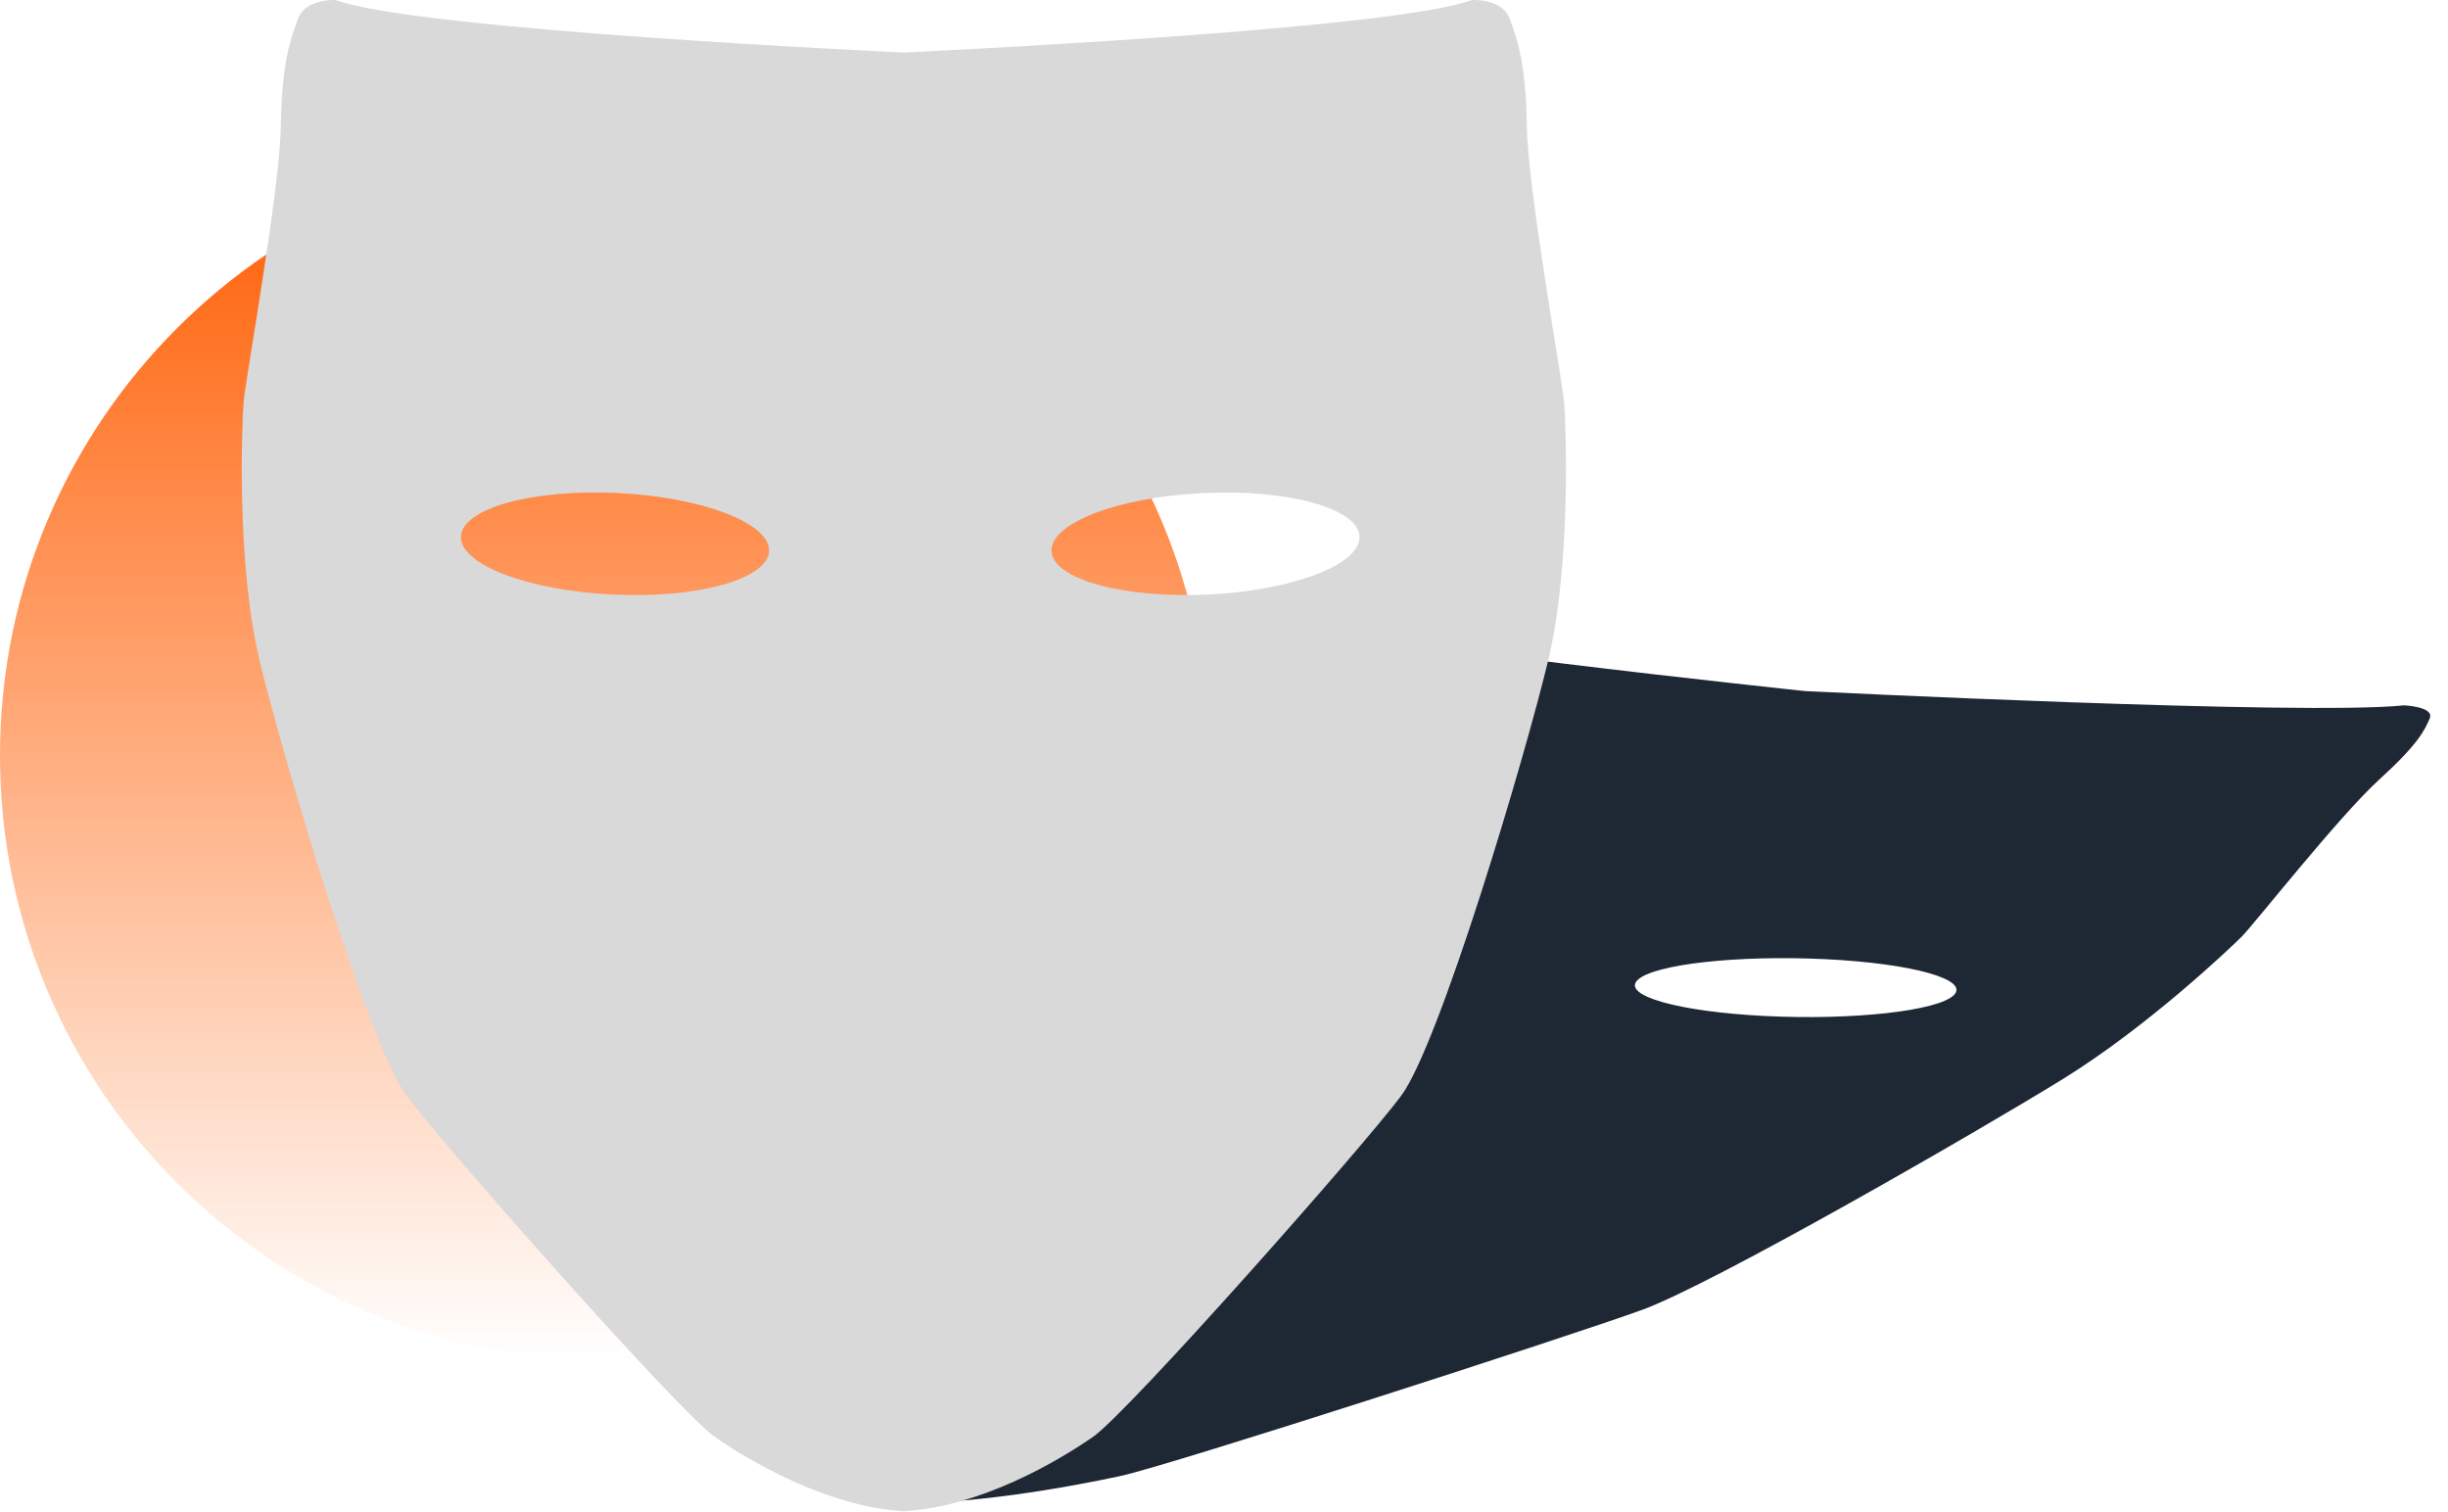
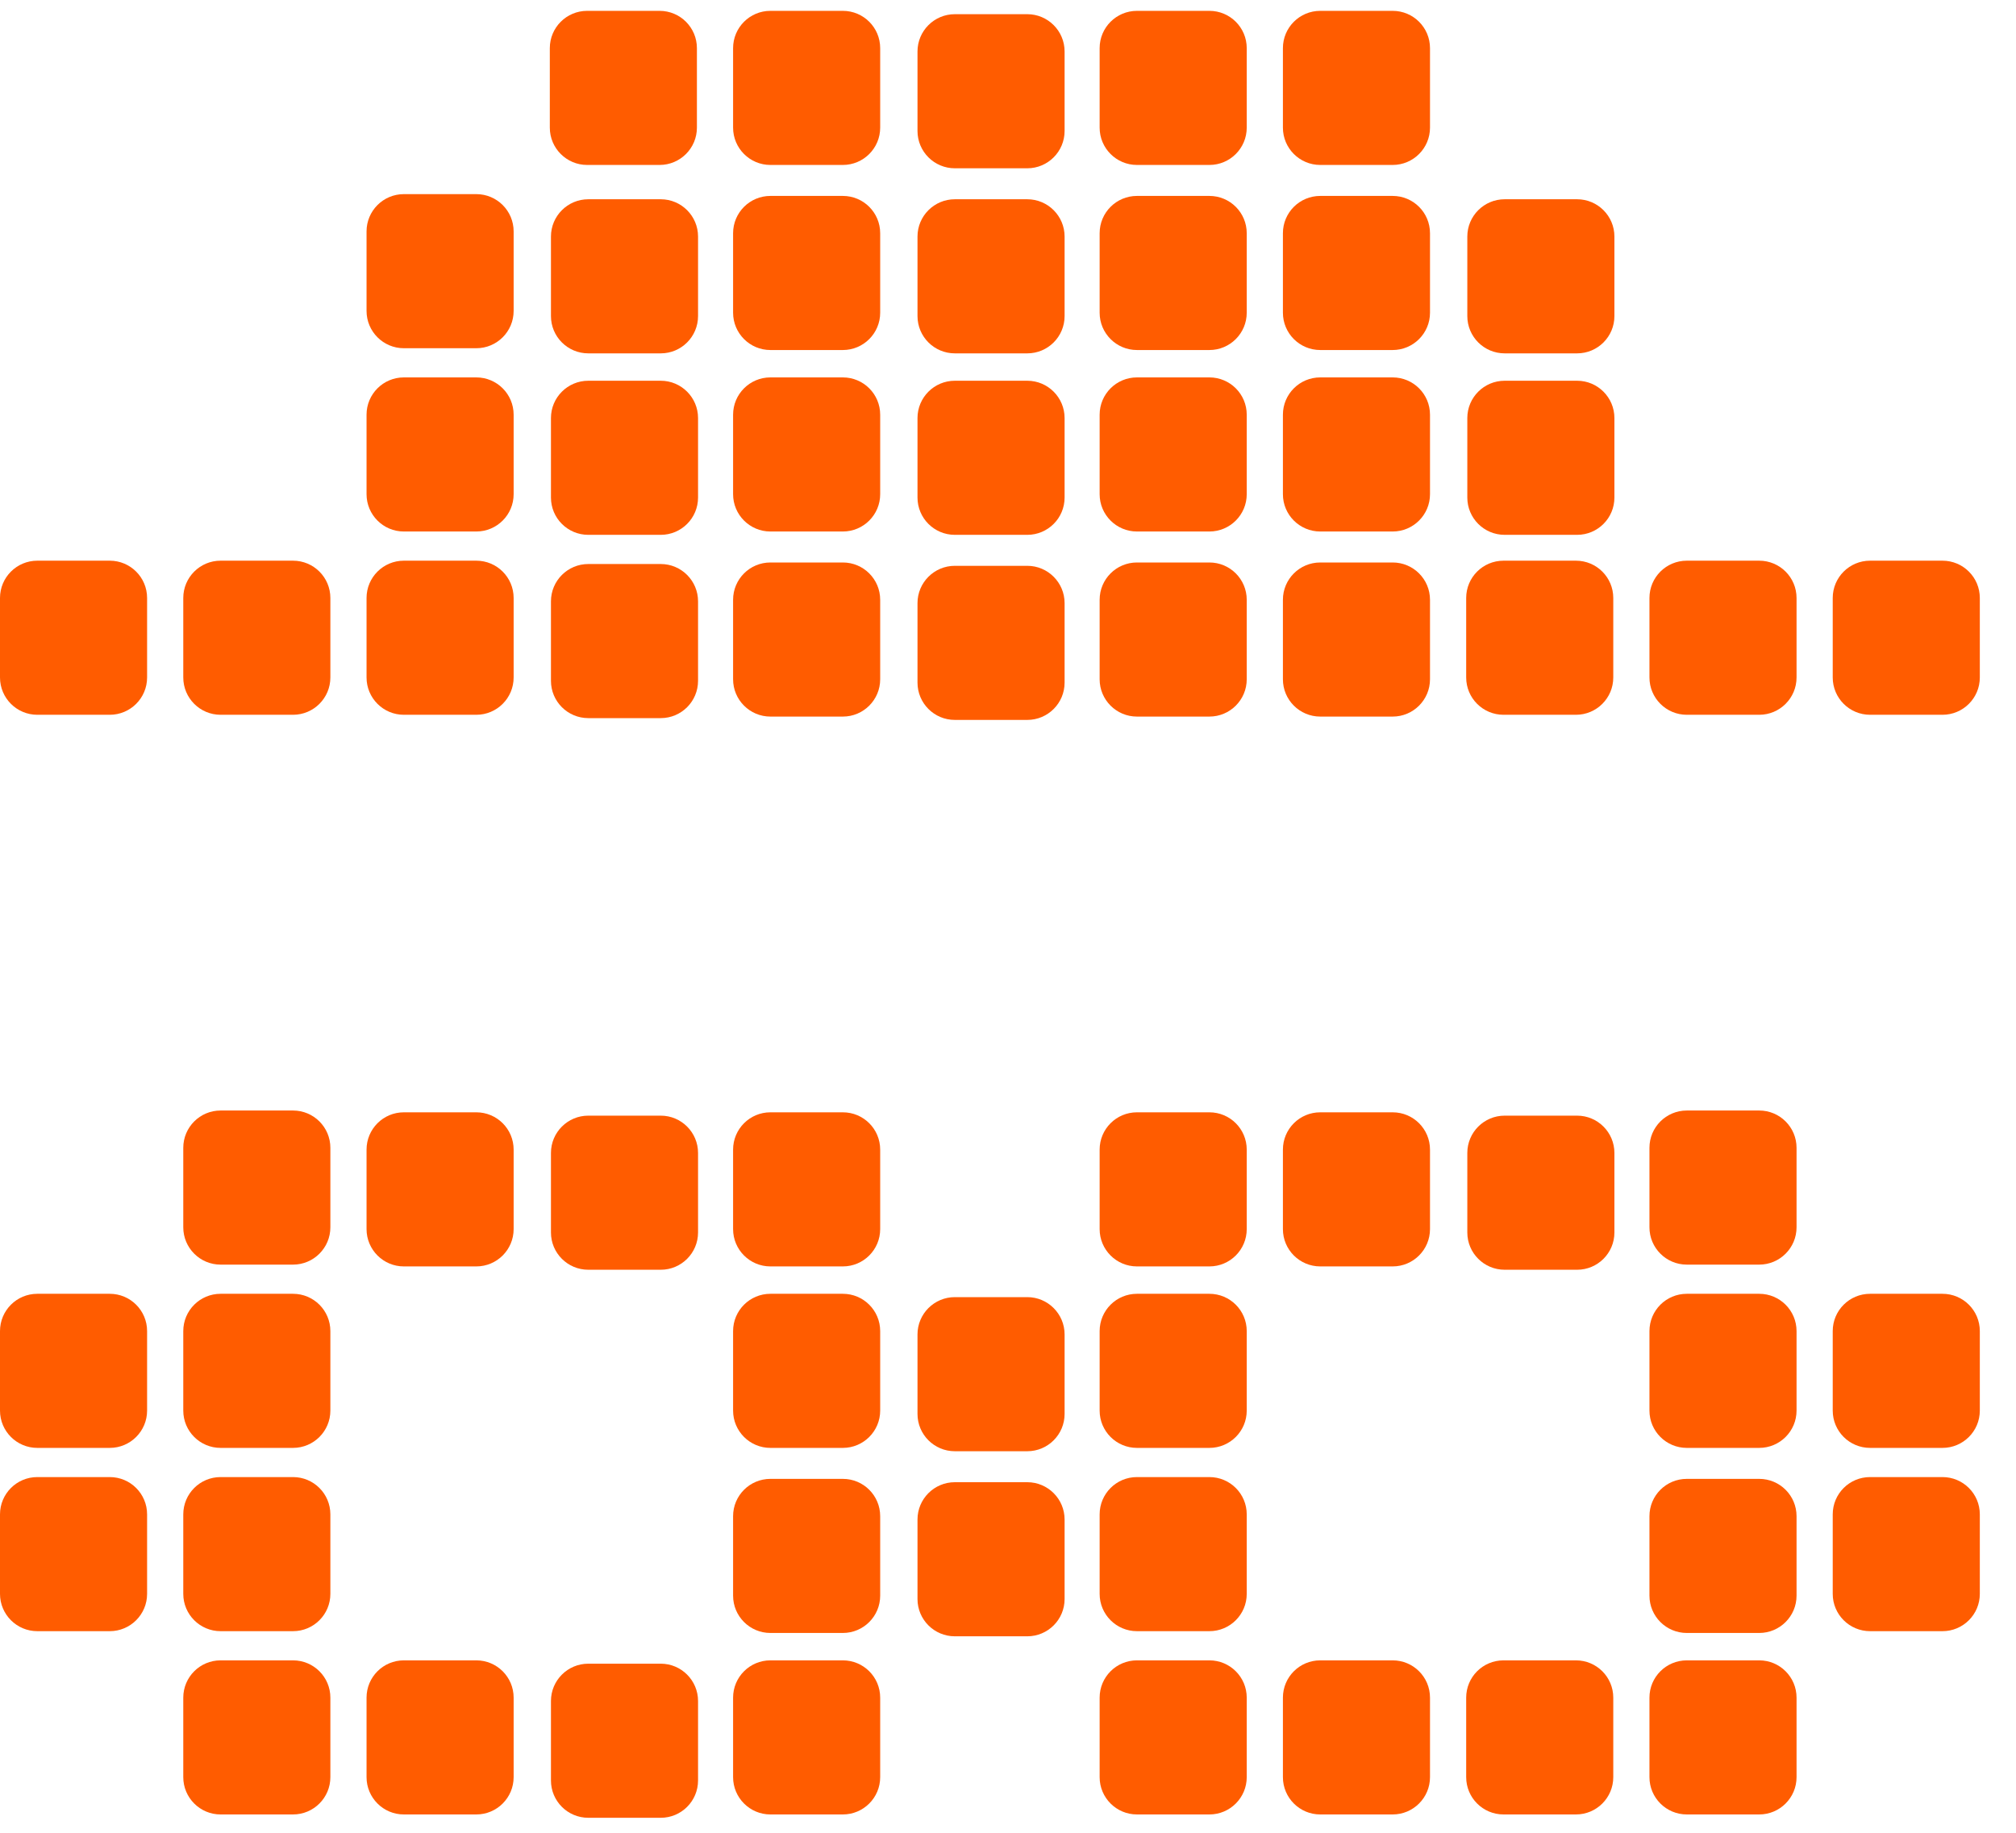
- <svg xmlns="http://www.w3.org/2000/svg" width="81" height="50" viewBox="0 0 81 50" fill="none">
-   <rect y="5" width="40" height="40" rx="20" fill="url(#paint0_linear_441_16286)" />
-   <path d="M74.176 30.988C74.571 30.593 77.414 26.984 78.713 25.804C80.011 24.624 80.224 24.167 80.394 23.773C80.565 23.378 79.544 23.337 79.544 23.337C76.22 23.683 59.883 22.871 59.727 22.865C59.583 22.85 44.165 21.221 42.097 20.463C42.097 20.463 41.149 20.355 40.475 20.708C39.802 21.06 39.021 21.479 37.656 22.65C36.292 23.824 31.156 27.256 30.663 27.642C30.169 28.03 27.074 30.575 25.814 32.425C24.555 34.274 21.379 39.768 21.571 40.819C21.762 41.871 23.959 47.338 24.605 47.876C25.252 48.411 26.844 49.444 29.283 49.725H29.289C31.922 49.836 35.415 49.193 37.073 48.835C38.734 48.476 51.985 44.192 54.334 43.338C56.684 42.483 65.473 37.42 68.274 35.69C71.072 33.957 73.781 31.382 74.176 30.988ZM38.82 32.111C36.103 31.821 34.409 31.17 35.041 30.656C35.669 30.142 38.383 29.963 41.101 30.253C43.818 30.543 45.512 31.194 44.88 31.708C44.249 32.221 41.538 32.401 38.82 32.111ZM58.437 33.617C55.549 33.476 53.646 32.941 54.188 32.422C54.729 31.902 57.507 31.594 60.394 31.735C63.282 31.875 65.186 32.41 64.644 32.929C64.102 33.449 61.325 33.757 58.437 33.617Z" fill="#1E2734" />
-   <path d="M51.754 13.326C51.703 12.62 50.554 6.296 50.521 4.184C50.488 2.072 50.201 1.286 49.95 0.614C49.698 -0.058 48.708 0.001 48.708 0.001C45.999 0.999 30.054 1.728 29.905 1.737C29.755 1.731 13.81 0.999 11.102 0.001C11.105 0.001 10.114 -0.055 9.863 0.614C9.612 1.283 9.324 2.072 9.291 4.184C9.258 6.296 8.109 12.623 8.058 13.326C8.007 14.031 7.816 18.628 8.588 21.849C9.36 25.066 12.179 34.552 13.457 36.261C14.735 37.969 22.489 46.735 23.647 47.538C24.805 48.342 27.358 49.848 29.905 50H29.911C32.457 49.848 35.01 48.342 36.168 47.538C37.327 46.735 45.083 37.969 46.358 36.261C47.633 34.552 50.455 25.066 51.227 21.849C51.999 18.631 51.808 14.031 51.757 13.326H51.754ZM20.268 19.671C17.455 19.537 15.208 18.673 15.253 17.747C15.298 16.818 17.614 16.176 20.43 16.313C23.243 16.448 25.491 17.311 25.446 18.237C25.401 19.163 23.084 19.808 20.268 19.671ZM39.969 19.671C37.156 19.805 34.837 19.163 34.792 18.237C34.747 17.311 36.991 16.448 39.807 16.313C42.62 16.179 44.94 16.821 44.985 17.747C45.029 18.673 42.785 19.537 39.969 19.671Z" fill="#D9D9D9" />
-   <defs>
-     <linearGradient id="paint0_linear_441_16286" x1="20" y1="5" x2="20" y2="45" gradientUnits="userSpaceOnUse">
-       <stop stop-color="#FF5C00" />
-       <stop offset="1" stop-color="#FF5C00" stop-opacity="0" />
-     </linearGradient>
-   </defs>
+ <svg xmlns="http://www.w3.org/2000/svg" width="55" height="50" viewBox="0 0 55 50" fill="none">
+   <g id="Group 40125">
+     <path id="Vector" d="M12.994 15.296H11.018C10.456 15.296 10 15.751 10 16.314V18.482C10 19.044 10.456 19.5 11.018 19.5H12.994C13.557 19.5 14.013 19.044 14.013 18.482V16.314C14.013 15.751 13.557 15.296 12.994 15.296Z" fill="#FF5C00" />
+     <path id="Vector_2" d="M7.994 15.296H6.018C5.456 15.296 5 15.751 5 16.314V18.482C5 19.044 5.456 19.5 6.018 19.5H7.994C8.557 19.5 9.013 19.044 9.013 18.482V16.314C9.013 15.751 8.557 15.296 7.994 15.296Z" fill="#FF5C00" />
+     <path id="Vector_3" d="M2.994 15.296H1.018C0.456 15.296 0 15.751 0 16.314V18.482C0 19.044 0.456 19.5 1.018 19.5H2.994C3.557 19.5 4.013 19.044 4.013 18.482V16.314C4.013 15.751 3.557 15.296 2.994 15.296Z" fill="#FF5C00" />
+     <path id="Vector_4" d="M37.994 10.296H36.019C35.456 10.296 35 10.751 35 11.314V13.482C35 14.044 35.456 14.5 36.019 14.5H37.994C38.557 14.5 39.013 14.044 39.013 13.482V11.314C39.013 10.751 38.557 10.296 37.994 10.296Z" fill="#FF5C00" />
+     <path id="Vector_5" d="M32.994 10.296H31.018C30.456 10.296 30 10.751 30 11.314V13.482C30 14.044 30.456 14.5 31.018 14.5H32.994C33.557 14.5 34.013 14.044 34.013 13.482V11.314C34.013 10.751 33.557 10.296 32.994 10.296Z" fill="#FF5C00" />
+     <path id="Vector_6" d="M32.994 35.296H31.018C30.456 35.296 30 35.751 30 36.314V38.482C30 39.044 30.456 39.5 31.018 39.5H32.994C33.557 39.5 34.013 39.044 34.013 38.482V36.314C34.013 35.751 33.557 35.296 32.994 35.296Z" fill="#FF5C00" />
+     <path id="Vector_7" d="M32.994 40.296H31.018C30.456 40.296 30 40.751 30 41.314V43.482C30 44.044 30.456 44.5 31.018 44.5H32.994C33.557 44.5 34.013 44.044 34.013 43.482V41.314C34.013 40.751 33.557 40.296 32.994 40.296Z" fill="#FF5C00" />
+     <path id="Vector_8" d="M32.994 45.296H31.018C30.456 45.296 30 45.751 30 46.314V48.482C30 49.044 30.456 49.5 31.018 49.5H32.994C33.557 49.5 34.013 49.044 34.013 48.482V46.314C34.013 45.751 33.557 45.296 32.994 45.296Z" fill="#FF5C00" />
+     <path id="Vector_9" d="M37.994 45.296H36.019C35.456 45.296 35 45.751 35 46.314V48.482C35 49.044 35.456 49.5 36.019 49.5H37.994C38.557 49.5 39.013 49.044 39.013 48.482V46.314C39.013 45.751 38.557 45.296 37.994 45.296Z" fill="#FF5C00" />
+     <path id="Vector_10" d="M42.994 45.296H41.019C40.456 45.296 40 45.751 40 46.314V48.482C40 49.044 40.456 49.5 41.019 49.5H42.994C43.557 49.5 44.013 49.044 44.013 48.482V46.314C44.013 45.751 43.557 45.296 42.994 45.296Z" fill="#FF5C00" />
+     <path id="Vector_11" d="M22.994 10.296H21.018C20.456 10.296 20 10.751 20 11.314V13.482C20 14.044 20.456 14.5 21.018 14.5H22.994C23.557 14.5 24.013 14.044 24.013 13.482V11.314C24.013 10.751 23.557 10.296 22.994 10.296Z" fill="#FF5C00" />
+     <path id="Vector_12" d="M22.994 35.296H21.018C20.456 35.296 20 35.751 20 36.314V38.482C20 39.044 20.456 39.5 21.018 39.5H22.994C23.557 39.5 24.013 39.044 24.013 38.482V36.314C24.013 35.751 23.557 35.296 22.994 35.296Z" fill="#FF5C00" />
+     <path id="Vector_13" d="M47.994 35.296H46.019C45.456 35.296 45 35.751 45 36.314V38.482C45 39.044 45.456 39.5 46.019 39.5H47.994C48.557 39.5 49.013 39.044 49.013 38.482V36.314C49.013 35.751 48.557 35.296 47.994 35.296Z" fill="#FF5C00" />
+     <path id="Vector_14" d="M2.994 35.296H1.018C0.456 35.296 0 35.751 0 36.314V38.482C0 39.044 0.456 39.5 1.018 39.5H2.994C3.557 39.5 4.013 39.044 4.013 38.482V36.314C4.013 35.751 3.557 35.296 2.994 35.296Z" fill="#FF5C00" />
+     <path id="Vector_15" d="M37.994 0.296H36.019C35.456 0.296 35 0.751 35 1.314V3.482C35 4.044 35.456 4.5 36.019 4.5H37.994C38.557 4.5 39.013 4.044 39.013 3.482V1.314C39.013 0.751 38.557 0.296 37.994 0.296Z" fill="#FF5C00" />
+     <path id="Vector_16" d="M32.994 0.296H31.018C30.456 0.296 30 0.751 30 1.314V3.482C30 4.044 30.456 4.5 31.018 4.5H32.994C33.557 4.5 34.013 4.044 34.013 3.482V1.314C34.013 0.751 33.557 0.296 32.994 0.296Z" fill="#FF5C00" />
+     <path id="Vector_17" d="M22.994 0.296H21.018C20.456 0.296 20 0.751 20 1.314V3.482C20 4.044 20.456 4.5 21.018 4.5H22.994C23.557 4.5 24.013 4.044 24.013 3.482V1.314C24.013 0.751 23.557 0.296 22.994 0.296Z" fill="#FF5C00" />
+     <path id="Vector_18" d="M17.994 0.296H16.018C15.456 0.296 15 0.751 15 1.314V3.482C15 4.044 15.456 4.5 16.018 4.5H17.994C18.557 4.5 19.013 4.044 19.013 3.482V1.314C19.013 0.751 18.557 0.296 17.994 0.296Z" fill="#FF5C00" />
+     <path id="Vector_19" d="M37.994 15.345H36.019C35.456 15.345 35 15.8 35 16.363V18.531C35 19.093 35.456 19.549 36.019 19.549H37.994C38.557 19.549 39.013 19.093 39.013 18.531V16.363C39.013 15.8 38.557 15.345 37.994 15.345Z" fill="#FF5C00" />
+     <path id="Vector_20" d="M12.994 45.296H11.018C10.456 45.296 10 45.751 10 46.314V48.482C10 49.044 10.456 49.5 11.018 49.5H12.994C13.557 49.5 14.013 49.044 14.013 48.482V46.314C14.013 45.751 13.557 45.296 12.994 45.296Z" fill="#FF5C00" />
+     <path id="Vector_21" d="M7.994 45.296H6.018C5.456 45.296 5 45.751 5 46.314V48.482C5 49.044 5.456 49.5 6.018 49.5H7.994C8.557 49.5 9.013 49.044 9.013 48.482V46.314C9.013 45.751 8.557 45.296 7.994 45.296Z" fill="#FF5C00" />
+     <path id="Vector_22" d="M2.994 40.296H1.018C0.456 40.296 0 40.751 0 41.314V43.482C0 44.044 0.456 44.5 1.018 44.5H2.994C3.557 44.5 4.013 44.044 4.013 43.482V41.314C4.013 40.751 3.557 40.296 2.994 40.296Z" fill="#FF5C00" />
+     <path id="Vector_23" d="M52.994 40.296H51.019C50.456 40.296 50 40.751 50 41.314V43.482C50 44.044 50.456 44.5 51.019 44.5H52.994C53.557 44.5 54.013 44.044 54.013 43.482V41.314C54.013 40.751 53.557 40.296 52.994 40.296Z" fill="#FF5C00" />
+     <path id="Vector_24" d="M47.994 45.296H46.019C45.456 45.296 45 45.751 45 46.314V48.482C45 49.044 45.456 49.5 46.019 49.5H47.994C48.557 49.5 49.013 49.044 49.013 48.482V46.314C49.013 45.751 48.557 45.296 47.994 45.296Z" fill="#FF5C00" />
+     <path id="Vector_25" d="M32.994 15.345H31.018C30.456 15.345 30 15.8 30 16.363V18.531C30 19.093 30.456 19.549 31.018 19.549H32.994C33.557 19.549 34.013 19.093 34.013 18.531V16.363C34.013 15.8 33.557 15.345 32.994 15.345Z" fill="#FF5C00" />
+     <path id="Vector_26" d="M22.994 15.345H21.018C20.456 15.345 20 15.8 20 16.363V18.531C20 19.093 20.456 19.549 21.018 19.549H22.994C23.557 19.549 24.013 19.093 24.013 18.531V16.363C24.013 15.8 23.557 15.345 22.994 15.345Z" fill="#FF5C00" />
+     <path id="Vector_27" d="M22.994 40.345H21.018C20.456 40.345 20 40.8 20 41.363V43.531C20 44.093 20.456 44.549 21.018 44.549H22.994C23.557 44.549 24.013 44.093 24.013 43.531V41.363C24.013 40.8 23.557 40.345 22.994 40.345Z" fill="#FF5C00" />
+     <path id="Vector_28" d="M47.994 40.345H46.019C45.456 40.345 45 40.8 45 41.363V43.531C45 44.093 45.456 44.549 46.019 44.549H47.994C48.557 44.549 49.013 44.093 49.013 43.531V41.363C49.013 40.8 48.557 40.345 47.994 40.345Z" fill="#FF5C00" />
+     <path id="Vector_29" d="M22.994 45.296H21.018C20.456 45.296 20 45.751 20 46.314V48.482C20 49.044 20.456 49.5 21.018 49.5H22.994C23.557 49.5 24.013 49.044 24.013 48.482V46.314C24.013 45.751 23.557 45.296 22.994 45.296Z" fill="#FF5C00" />
+     <path id="Vector_30" d="M12.994 30.345H11.018C10.456 30.345 10 30.8 10 31.363V33.531C10 34.093 10.456 34.549 11.018 34.549H12.994C13.557 34.549 14.013 34.093 14.013 33.531V31.363C14.013 30.8 13.557 30.345 12.994 30.345Z" fill="#FF5C00" />
+     <path id="Vector_31" d="M7.994 30.296H6.018C5.456 30.296 5 30.751 5 31.314V33.482C5 34.044 5.456 34.5 6.018 34.5H7.994C8.557 34.5 9.013 34.044 9.013 33.482V31.314C9.013 30.751 8.557 30.296 7.994 30.296Z" fill="#FF5C00" />
+     <path id="Vector_32" d="M7.994 35.296H6.018C5.456 35.296 5 35.751 5 36.314V38.482C5 39.044 5.456 39.5 6.018 39.5H7.994C8.557 39.5 9.013 39.044 9.013 38.482V36.314C9.013 35.751 8.557 35.296 7.994 35.296Z" fill="#FF5C00" />
+     <path id="Vector_33" d="M7.994 40.296H6.018C5.456 40.296 5 40.751 5 41.314V43.482C5 44.044 5.456 44.5 6.018 44.5H7.994C8.557 44.5 9.013 44.044 9.013 43.482V41.314C9.013 40.751 8.557 40.296 7.994 40.296Z" fill="#FF5C00" />
+     <path id="Vector_34" d="M37.994 30.345H36.019C35.456 30.345 35 30.8 35 31.363V33.531C35 34.093 35.456 34.549 36.019 34.549H37.994C38.557 34.549 39.013 34.093 39.013 33.531V31.363C39.013 30.8 38.557 30.345 37.994 30.345Z" fill="#FF5C00" />
+     <path id="Vector_35" d="M37.994 5.345H36.019C35.456 5.345 35 5.8 35 6.363V8.531C35 9.093 35.456 9.549 36.019 9.549H37.994C38.557 9.549 39.013 9.093 39.013 8.531V6.363C39.013 5.8 38.557 5.345 37.994 5.345Z" fill="#FF5C00" />
+     <path id="Vector_36" d="M32.994 30.345H31.018C30.456 30.345 30 30.8 30 31.363V33.531C30 34.093 30.456 34.549 31.018 34.549H32.994C33.557 34.549 34.013 34.093 34.013 33.531V31.363C34.013 30.8 33.557 30.345 32.994 30.345Z" fill="#FF5C00" />
+     <path id="Vector_37" d="M32.994 5.345H31.018C30.456 5.345 30 5.8 30 6.363V8.531C30 9.093 30.456 9.549 31.018 9.549H32.994C33.557 9.549 34.013 9.093 34.013 8.531V6.363C34.013 5.8 33.557 5.345 32.994 5.345Z" fill="#FF5C00" />
+     <path id="Vector_38" d="M22.994 30.345H21.018C20.456 30.345 20 30.8 20 31.363V33.531C20 34.093 20.456 34.549 21.018 34.549H22.994C23.557 34.549 24.013 34.093 24.013 33.531V31.363C24.013 30.8 23.557 30.345 22.994 30.345Z" fill="#FF5C00" />
+     <path id="Vector_39" d="M22.994 5.345H21.018C20.456 5.345 20 5.8 20 6.363V8.531C20 9.093 20.456 9.549 21.018 9.549H22.994C23.557 9.549 24.013 9.093 24.013 8.531V6.363C24.013 5.8 23.557 5.345 22.994 5.345Z" fill="#FF5C00" />
+     <path id="Vector_40" d="M18.026 15.387H16.05C15.487 15.387 15.031 15.843 15.031 16.405V18.573C15.031 19.136 15.487 19.591 16.05 19.591H18.026C18.588 19.591 19.044 19.136 19.044 18.573V16.405C19.044 15.843 18.588 15.387 18.026 15.387Z" fill="#FF5C00" />
+     <path id="Vector_41" d="M18.026 10.387H16.05C15.487 10.387 15.031 10.843 15.031 11.405V13.573C15.031 14.136 15.487 14.591 16.05 14.591H18.026C18.588 14.591 19.044 14.136 19.044 13.573V11.405C19.044 10.843 18.588 10.387 18.026 10.387Z" fill="#FF5C00" />
+     <path id="Vector_42" d="M12.994 10.296H11.018C10.456 10.296 10 10.751 10 11.314V13.482C10 14.044 10.456 14.5 11.018 14.5H12.994C13.557 14.5 14.013 14.044 14.013 13.482V11.314C14.013 10.751 13.557 10.296 12.994 10.296Z" fill="#FF5C00" />
+     <path id="Vector_43" d="M43.026 10.387H41.05C40.487 10.387 40.031 10.843 40.031 11.405V13.573C40.031 14.136 40.487 14.591 41.05 14.591H43.026C43.588 14.591 44.044 14.136 44.044 13.573V11.405C44.044 10.843 43.588 10.387 43.026 10.387Z" fill="#FF5C00" />
+     <path id="Vector_44" d="M42.994 15.296H41.019C40.456 15.296 40 15.751 40 16.314V18.482C40 19.044 40.456 19.5 41.019 19.5H42.994C43.557 19.5 44.013 19.044 44.013 18.482V16.314C44.013 15.751 43.557 15.296 42.994 15.296Z" fill="#FF5C00" />
+     <path id="Vector_45" d="M47.994 15.296H46.019C45.456 15.296 45 15.751 45 16.314V18.482C45 19.044 45.456 19.5 46.019 19.5H47.994C48.557 19.5 49.013 19.044 49.013 18.482V16.314C49.013 15.751 48.557 15.296 47.994 15.296Z" fill="#FF5C00" />
+     <path id="Vector_46" d="M52.994 15.296H51.019C50.456 15.296 50 15.751 50 16.314V18.482C50 19.044 50.456 19.5 51.019 19.5H52.994C53.557 19.5 54.013 19.044 54.013 18.482V16.314C54.013 15.751 53.557 15.296 52.994 15.296Z" fill="#FF5C00" />
+     <path id="Vector_47" d="M28.026 10.387H26.05C25.487 10.387 25.031 10.843 25.031 11.405V13.573C25.031 14.136 25.487 14.591 26.05 14.591H28.026C28.588 14.591 29.044 14.136 29.044 13.573V11.405C29.044 10.843 28.588 10.387 28.026 10.387Z" fill="#FF5C00" />
+     <path id="Vector_48" d="M28.026 35.387H26.05C25.487 35.387 25.031 35.843 25.031 36.405V38.573C25.031 39.136 25.487 39.591 26.05 39.591H28.026C28.588 39.591 29.044 39.136 29.044 38.573V36.405C29.044 35.843 28.588 35.387 28.026 35.387Z" fill="#FF5C00" />
+     <path id="Vector_49" d="M28.026 0.387H26.05C25.487 0.387 25.031 0.843 25.031 1.405V3.573C25.031 4.135 25.487 4.591 26.05 4.591H28.026C28.588 4.591 29.044 4.135 29.044 3.573V1.405C29.044 0.843 28.588 0.387 28.026 0.387Z" fill="#FF5C00" />
+     <path id="Vector_50" d="M18.026 45.387H16.05C15.487 45.387 15.031 45.843 15.031 46.405V48.573C15.031 49.136 15.487 49.591 16.05 49.591H18.026C18.588 49.591 19.044 49.136 19.044 48.573V46.405C19.044 45.843 18.588 45.387 18.026 45.387Z" fill="#FF5C00" />
+     <path id="Vector_51" d="M28.026 15.436H26.05C25.487 15.436 25.031 15.892 25.031 16.454V18.622C25.031 19.185 25.487 19.64 26.05 19.64H28.026C28.588 19.64 29.044 19.185 29.044 18.622V16.454C29.044 15.892 28.588 15.436 28.026 15.436Z" fill="#FF5C00" />
+     <path id="Vector_52" d="M28.026 40.436H26.05C25.487 40.436 25.031 40.892 25.031 41.454V43.623C25.031 44.185 25.487 44.64 26.05 44.64H28.026C28.588 44.64 29.044 44.185 29.044 43.623V41.454C29.044 40.892 28.588 40.436 28.026 40.436Z" fill="#FF5C00" />
+     <path id="Vector_53" d="M18.026 30.436H16.05C15.487 30.436 15.031 30.892 15.031 31.454V33.623C15.031 34.185 15.487 34.64 16.05 34.64H18.026C18.588 34.64 19.044 34.185 19.044 33.623V31.454C19.044 30.892 18.588 30.436 18.026 30.436Z" fill="#FF5C00" />
+     <path id="Vector_54" d="M43.026 30.436H41.05C40.487 30.436 40.031 30.892 40.031 31.454V33.623C40.031 34.185 40.487 34.64 41.05 34.64H43.026C43.588 34.64 44.044 34.185 44.044 33.623V31.454C44.044 30.892 43.588 30.436 43.026 30.436Z" fill="#FF5C00" />
+     <path id="Vector_55" d="M47.994 30.296H46.019C45.456 30.296 45 30.751 45 31.314V33.482C45 34.044 45.456 34.5 46.019 34.5H47.994C48.557 34.5 49.013 34.044 49.013 33.482V31.314C49.013 30.751 48.557 30.296 47.994 30.296Z" fill="#FF5C00" />
+     <path id="Vector_56" d="M52.994 35.296H51.019C50.456 35.296 50 35.751 50 36.314V38.482C50 39.044 50.456 39.5 51.019 39.5H52.994C53.557 39.5 54.013 39.044 54.013 38.482V36.314C54.013 35.751 53.557 35.296 52.994 35.296Z" fill="#FF5C00" />
+     <path id="Vector_57" d="M18.026 5.436H16.05C15.487 5.436 15.031 5.892 15.031 6.454V8.622C15.031 9.185 15.487 9.64 16.05 9.64H18.026C18.588 9.64 19.044 9.185 19.044 8.622V6.454C19.044 5.892 18.588 5.436 18.026 5.436Z" fill="#FF5C00" />
+     <path id="Vector_58" d="M12.994 5.296H11.018C10.456 5.296 10 5.751 10 6.314V8.482C10 9.044 10.456 9.5 11.018 9.5H12.994C13.557 9.5 14.013 9.044 14.013 8.482V6.314C14.013 5.751 13.557 5.296 12.994 5.296Z" fill="#FF5C00" />
+     <path id="Vector_59" d="M43.026 5.436H41.05C40.487 5.436 40.031 5.892 40.031 6.454V8.622C40.031 9.185 40.487 9.64 41.05 9.64H43.026C43.588 9.64 44.044 9.185 44.044 8.622V6.454C44.044 5.892 43.588 5.436 43.026 5.436Z" fill="#FF5C00" />
+     <path id="Vector_60" d="M28.026 5.436H26.05C25.487 5.436 25.031 5.892 25.031 6.454V8.622C25.031 9.185 25.487 9.64 26.05 9.64H28.026C28.588 9.64 29.044 9.185 29.044 8.622V6.454C29.044 5.892 28.588 5.436 28.026 5.436Z" fill="#FF5C00" />
+   </g>
</svg>
